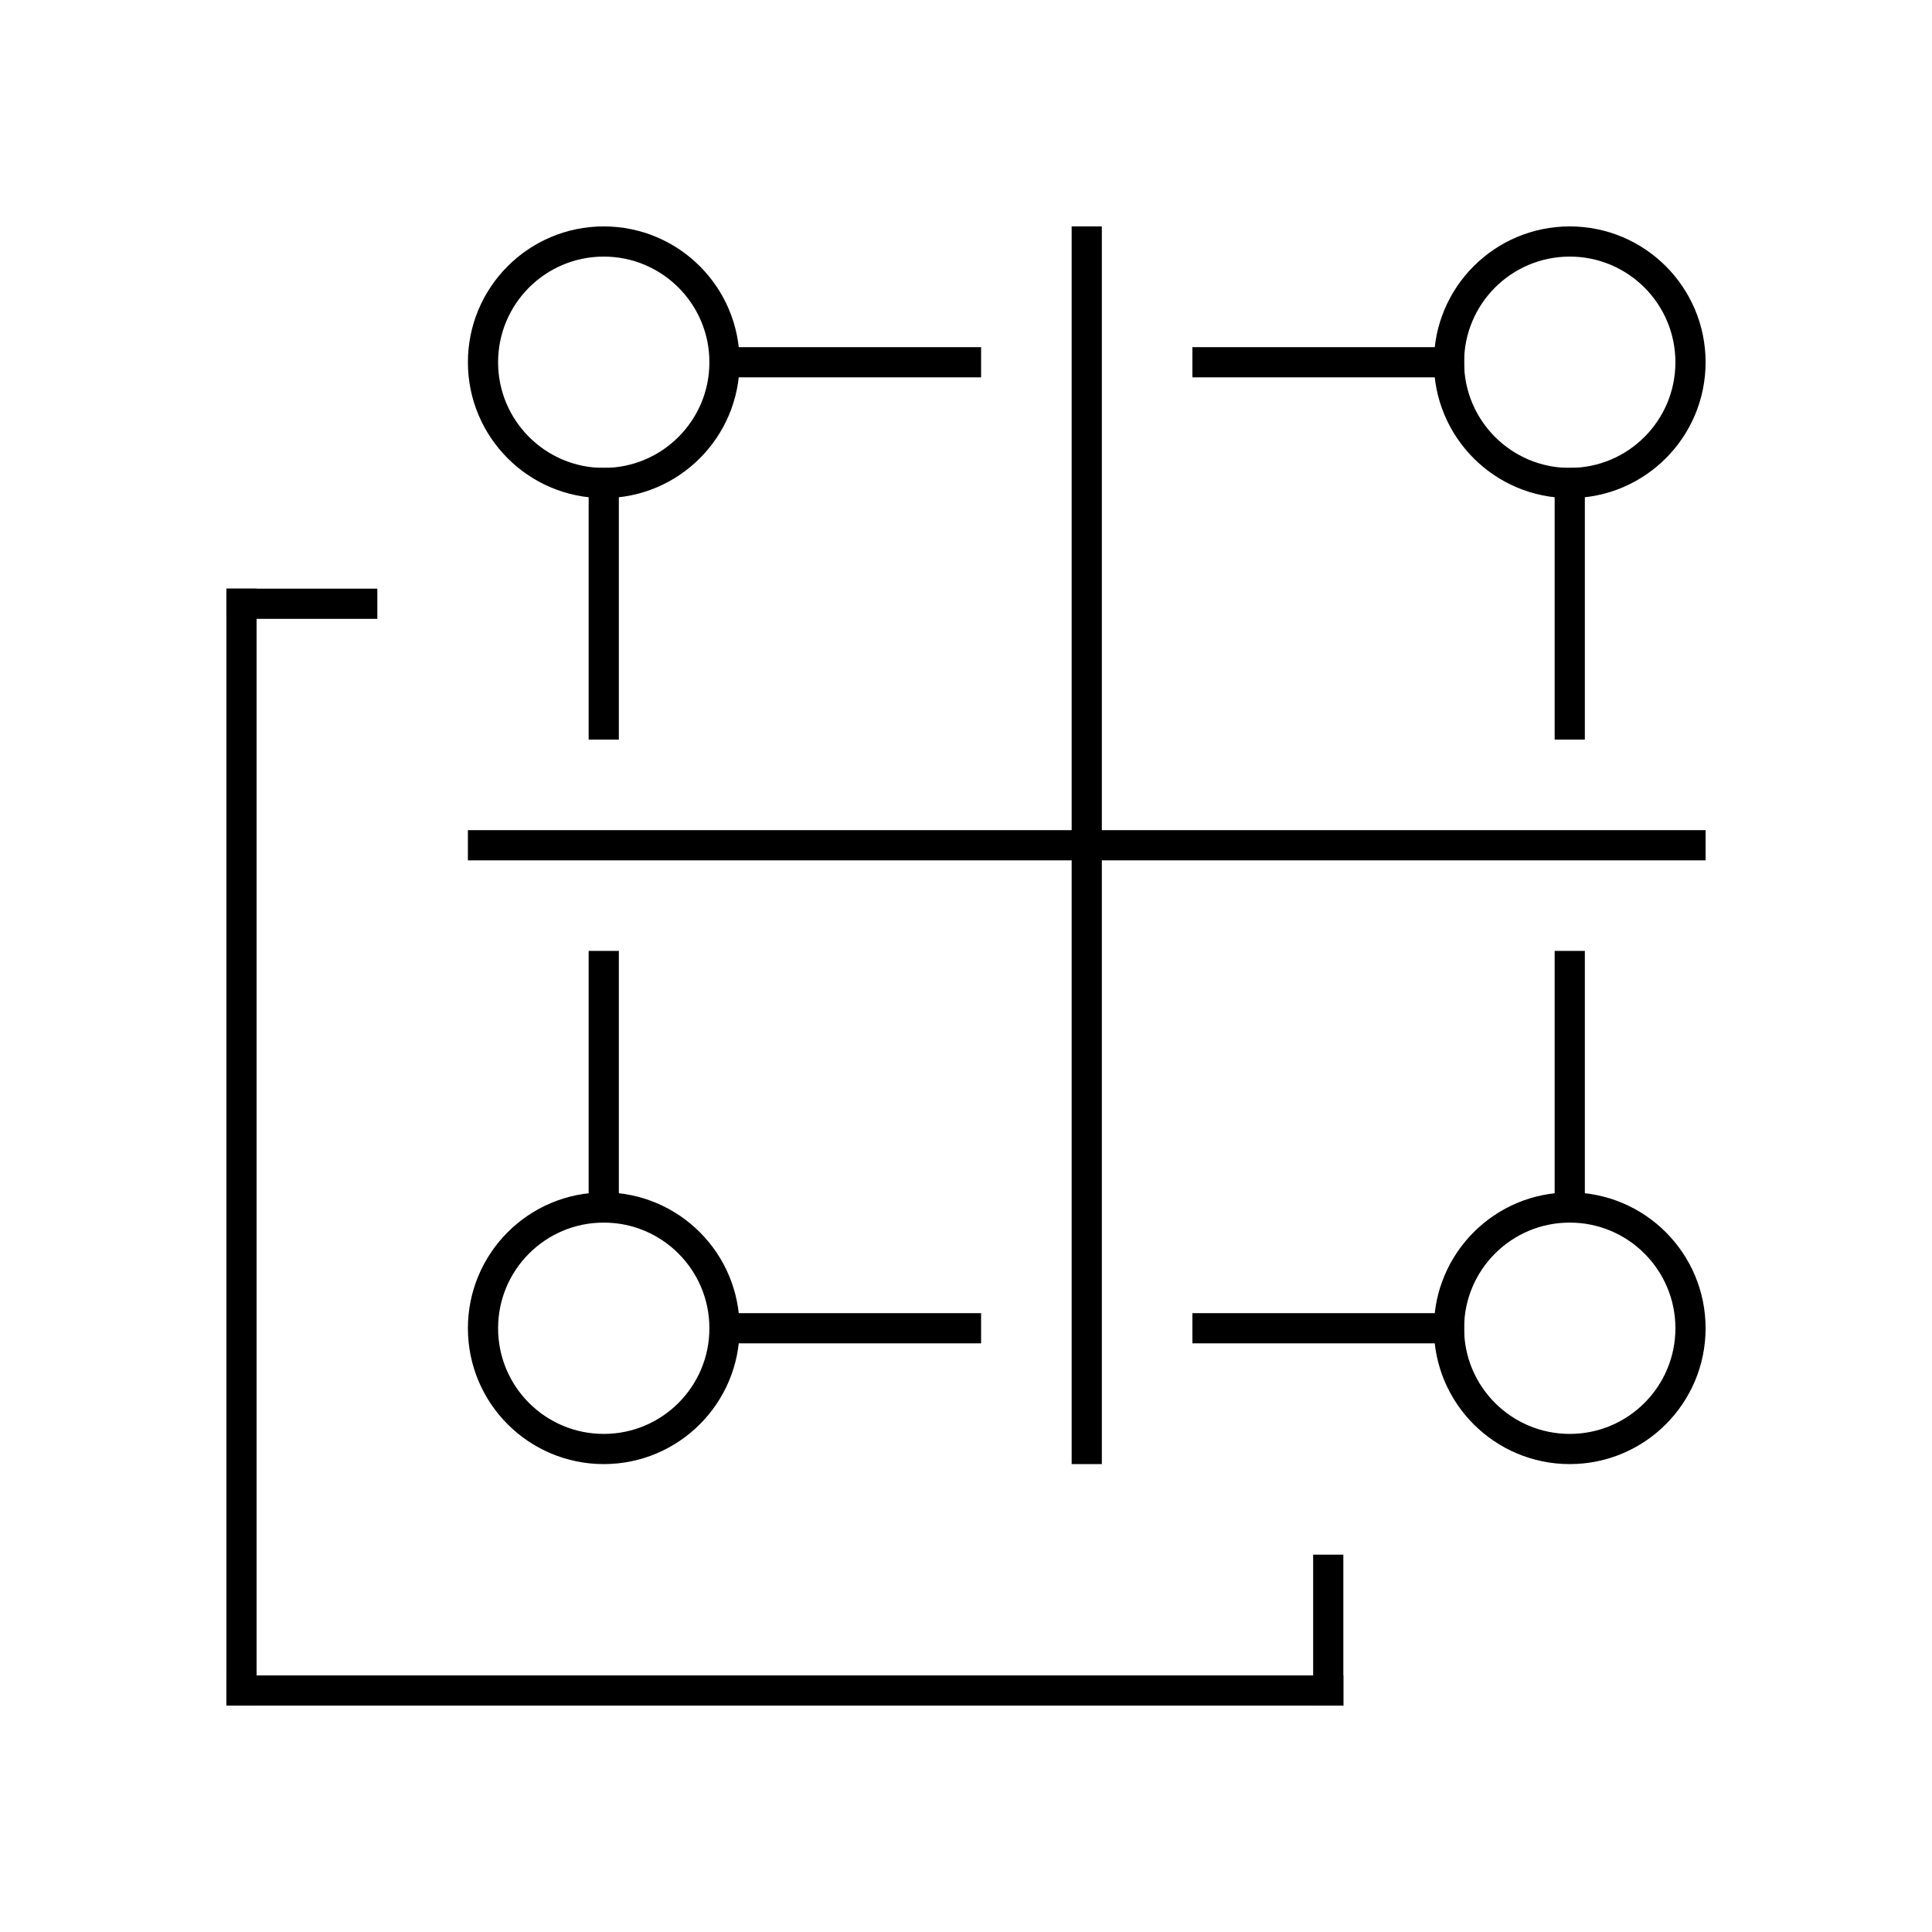
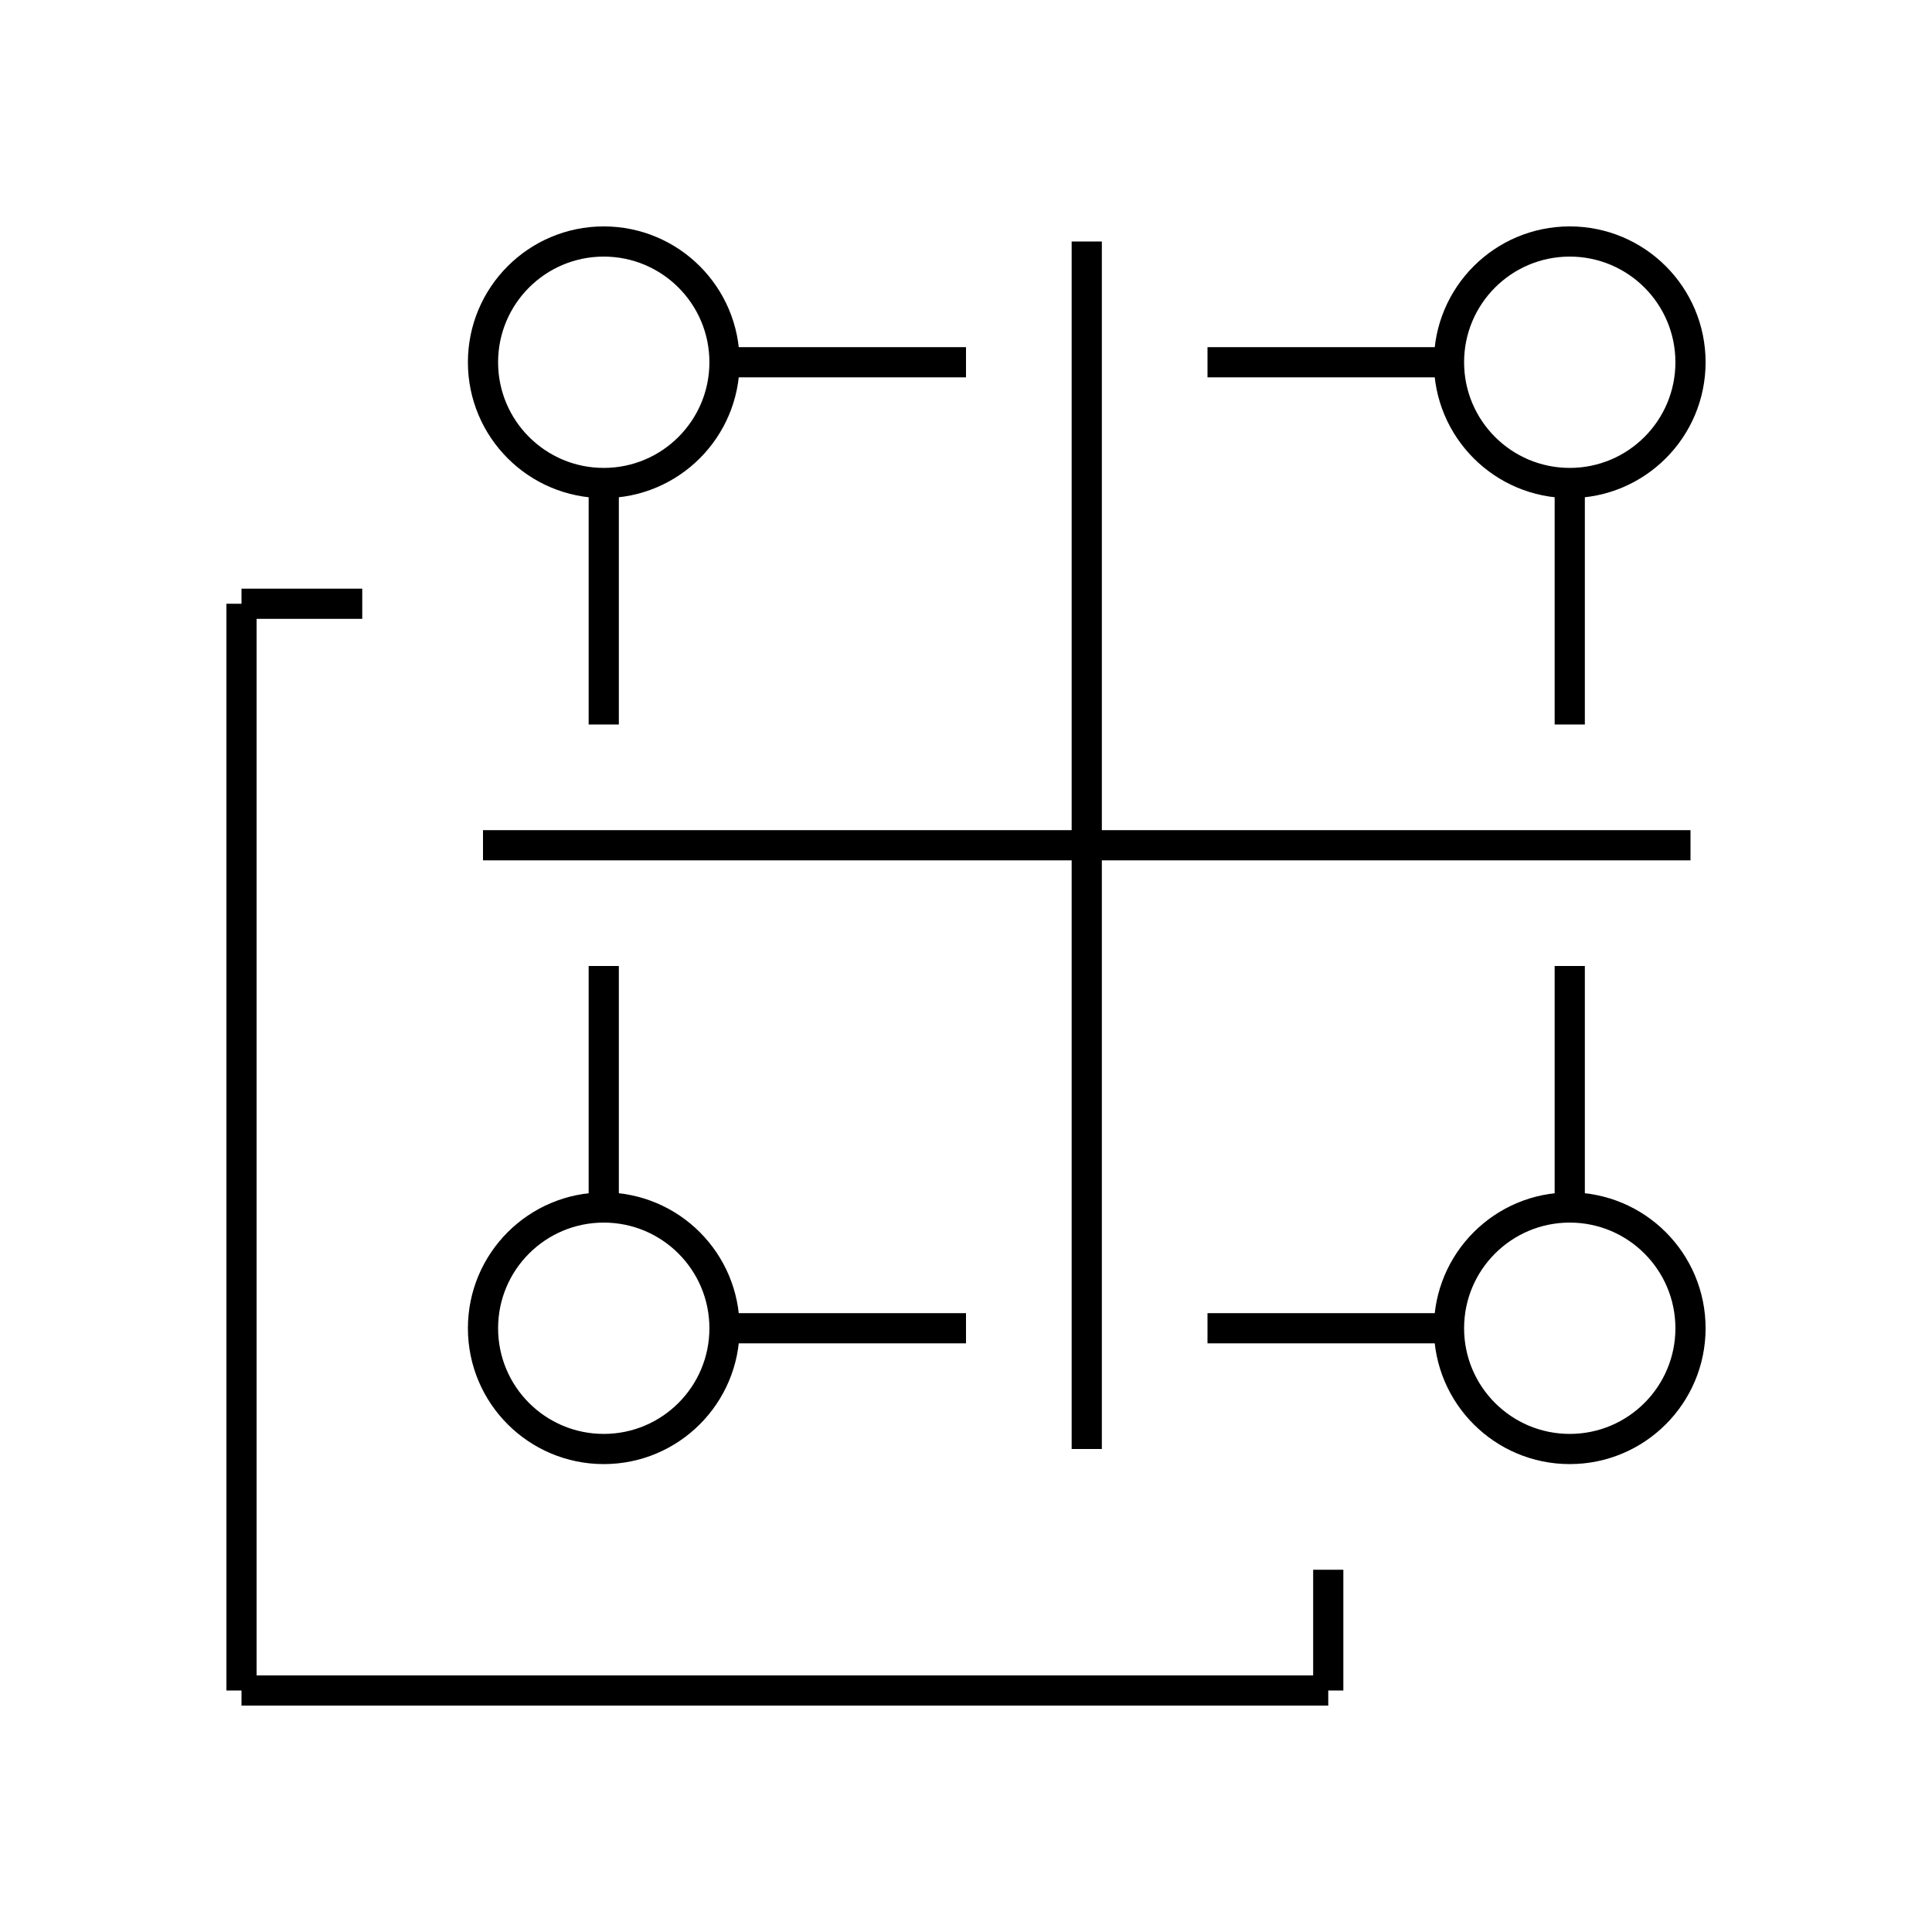
- <svg xmlns="http://www.w3.org/2000/svg" style="isolation:isolate" viewBox="0 0 64 64" width="64" height="64">
-   <defs>
-     <clipPath id="_clipPath_4El0rKRWXQWeThwGI5I9OZm590MaO2MS">
-       <rect width="64" height="64" />
-     </clipPath>
-   </defs>
-   <g clip-path="url(#_clipPath_4El0rKRWXQWeThwGI5I9OZm590MaO2MS)">
-     <circle vector-effect="non-scaling-stroke" cx="52" cy="12" r="4" fill="none" stroke-width="1" stroke="rgb(0,0,0)" stroke-linejoin="miter" stroke-linecap="square" stroke-miterlimit="3" />
-     <circle vector-effect="non-scaling-stroke" cx="52" cy="44" r="4" fill="none" stroke-width="1" stroke="rgb(0,0,0)" stroke-linejoin="miter" stroke-linecap="square" stroke-miterlimit="3" />
-     <circle vector-effect="non-scaling-stroke" cx="20" cy="12" r="4" fill="none" stroke-width="1" stroke="rgb(0,0,0)" stroke-linejoin="miter" stroke-linecap="square" stroke-miterlimit="3" />
-     <circle vector-effect="non-scaling-stroke" cx="20" cy="44" r="4" fill="none" stroke-width="1" stroke="rgb(0,0,0)" stroke-linejoin="miter" stroke-linecap="square" stroke-miterlimit="3" />
-     <line x1="36" y1="8" x2="36" y2="48" vector-effect="non-scaling-stroke" stroke-width="1" stroke-dasharray="0,0" stroke="rgb(0,0,0)" stroke-linejoin="miter" stroke-linecap="square" stroke-miterlimit="3" />
-     <line x1="16" y1="28" x2="56" y2="28" vector-effect="non-scaling-stroke" stroke-width="1" stroke-dasharray="0,0" stroke="rgb(0,0,0)" stroke-linejoin="miter" stroke-linecap="square" stroke-miterlimit="3" />
-     <line x1="20" y1="16" x2="20" y2="24" vector-effect="non-scaling-stroke" stroke-width="1" stroke="rgb(0,0,0)" stroke-linejoin="miter" stroke-linecap="square" stroke-miterlimit="3" />
-     <line x1="24" y1="12" x2="32" y2="12" vector-effect="non-scaling-stroke" stroke-width="1" stroke="rgb(0,0,0)" stroke-linejoin="miter" stroke-linecap="square" stroke-miterlimit="3" />
-     <line x1="48" y1="12" x2="40" y2="12" vector-effect="non-scaling-stroke" stroke-width="1" stroke="rgb(0,0,0)" stroke-linejoin="miter" stroke-linecap="square" stroke-miterlimit="3" />
-     <line x1="52" y1="16" x2="52" y2="24" vector-effect="non-scaling-stroke" stroke-width="1" stroke="rgb(0,0,0)" stroke-linejoin="miter" stroke-linecap="square" stroke-miterlimit="3" />
-     <line x1="20" y1="40" x2="20" y2="32" vector-effect="non-scaling-stroke" stroke-width="1" stroke="rgb(0,0,0)" stroke-linejoin="miter" stroke-linecap="square" stroke-miterlimit="3" />
-     <line x1="24" y1="44" x2="32" y2="44" vector-effect="non-scaling-stroke" stroke-width="1" stroke="rgb(0,0,0)" stroke-linejoin="miter" stroke-linecap="square" stroke-miterlimit="3" />
-     <line x1="48" y1="44" x2="40" y2="44" vector-effect="non-scaling-stroke" stroke-width="1" stroke="rgb(0,0,0)" stroke-linejoin="miter" stroke-linecap="square" stroke-miterlimit="3" />
-     <line x1="52" y1="40" x2="52" y2="32" vector-effect="non-scaling-stroke" stroke-width="1" stroke="rgb(0,0,0)" stroke-linejoin="miter" stroke-linecap="square" stroke-miterlimit="3" />
-     <line x1="8" y1="20" x2="8" y2="56" vector-effect="non-scaling-stroke" stroke-width="1" stroke="rgb(0,0,0)" stroke-linejoin="miter" stroke-linecap="square" stroke-miterlimit="3" />
-     <line x1="8" y1="56" x2="44" y2="56" vector-effect="non-scaling-stroke" stroke-width="1" stroke="rgb(0,0,0)" stroke-linejoin="miter" stroke-linecap="square" stroke-miterlimit="3" />
-     <line x1="8" y1="20" x2="12" y2="20" vector-effect="non-scaling-stroke" stroke-width="1" stroke="rgb(0,0,0)" stroke-linejoin="miter" stroke-linecap="square" stroke-miterlimit="3" />
-     <line x1="44" y1="56" x2="44" y2="52" vector-effect="non-scaling-stroke" stroke-width="1" stroke="rgb(0,0,0)" stroke-linejoin="miter" stroke-linecap="square" stroke-miterlimit="3" />
+ <svg xmlns="http://www.w3.org/2000/svg" viewBox="0 0 64 64" width="64" height="64">
+   <g>
+     <g>
+       <line class="" x1="8" y1="20" x2="8" y2="56" stroke-width="1" stroke="rgb(0,0,0)" />
+       <line class="" x1="8" y1="56" x2="44" y2="56" stroke-width="1" stroke="rgb(0,0,0)" />
+       <line class="" x1="8" y1="20" x2="12" y2="20" stroke-width="1" stroke="rgb(0,0,0)" />
+       <line class="" x1="44" y1="56" x2="44" y2="52" stroke-width="1" stroke="rgb(0,0,0)" />
+     </g>
+     <g>
+       <circle class="accent-f" cx="52" cy="12" r="4" fill="none" stroke-width="1" stroke="rgb(0,0,0)" />
+       <circle class="accent-f" cx="52" cy="44" r="4" fill="none" stroke-width="1" stroke="rgb(0,0,0)" />
+       <circle class="accent-f" cx="20" cy="12" r="4" fill="none" stroke-width="1" stroke="rgb(0,0,0)" />
+       <circle class="accent-f" cx="20" cy="44" r="4" fill="none" stroke-width="1" stroke="rgb(0,0,0)" />
+       <line x1="20" y1="16" x2="20" y2="24" stroke-width="1" stroke="rgb(0,0,0)" />
+       <line x1="24" y1="12" x2="32" y2="12" stroke-width="1" stroke="rgb(0,0,0)" />
+       <line x1="48" y1="12" x2="40" y2="12" stroke-width="1" stroke="rgb(0,0,0)" />
+       <line x1="52" y1="16" x2="52" y2="24" stroke-width="1" stroke="rgb(0,0,0)" />
+       <line x1="20" y1="40" x2="20" y2="32" stroke-width="1" stroke="rgb(0,0,0)" />
+       <line x1="24" y1="44" x2="32" y2="44" stroke-width="1" stroke="rgb(0,0,0)" />
+       <line x1="48" y1="44" x2="40" y2="44" stroke-width="1" stroke="rgb(0,0,0)" />
+       <line x1="52" y1="40" x2="52" y2="32" stroke-width="1" stroke="rgb(0,0,0)" />
+     </g>
+     <g>
+       <line x1="36" y1="8" x2="36" y2="48" stroke-width="1" stroke="rgb(0,0,0)" />
+       <line x1="16" y1="28" x2="56" y2="28" stroke-width="1" stroke="rgb(0,0,0)" />
+     </g>
  </g>
</svg>
